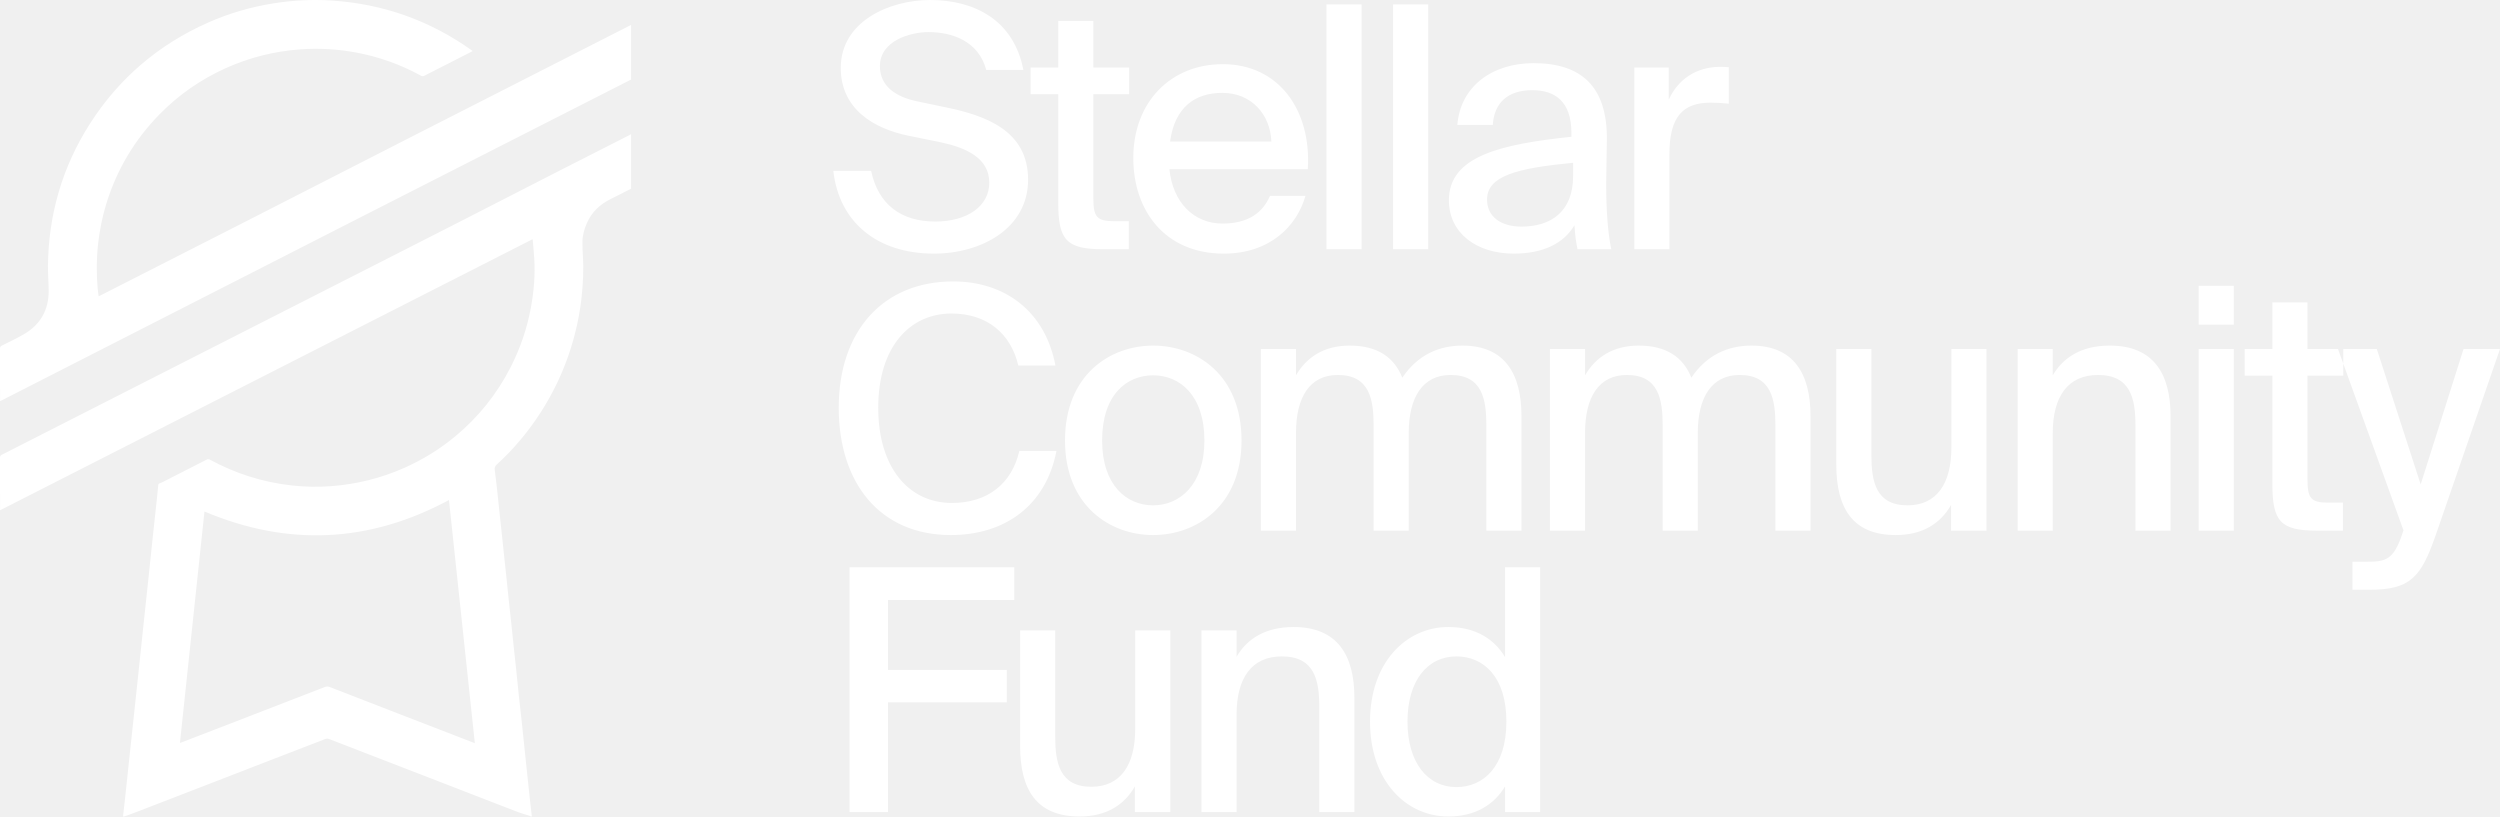
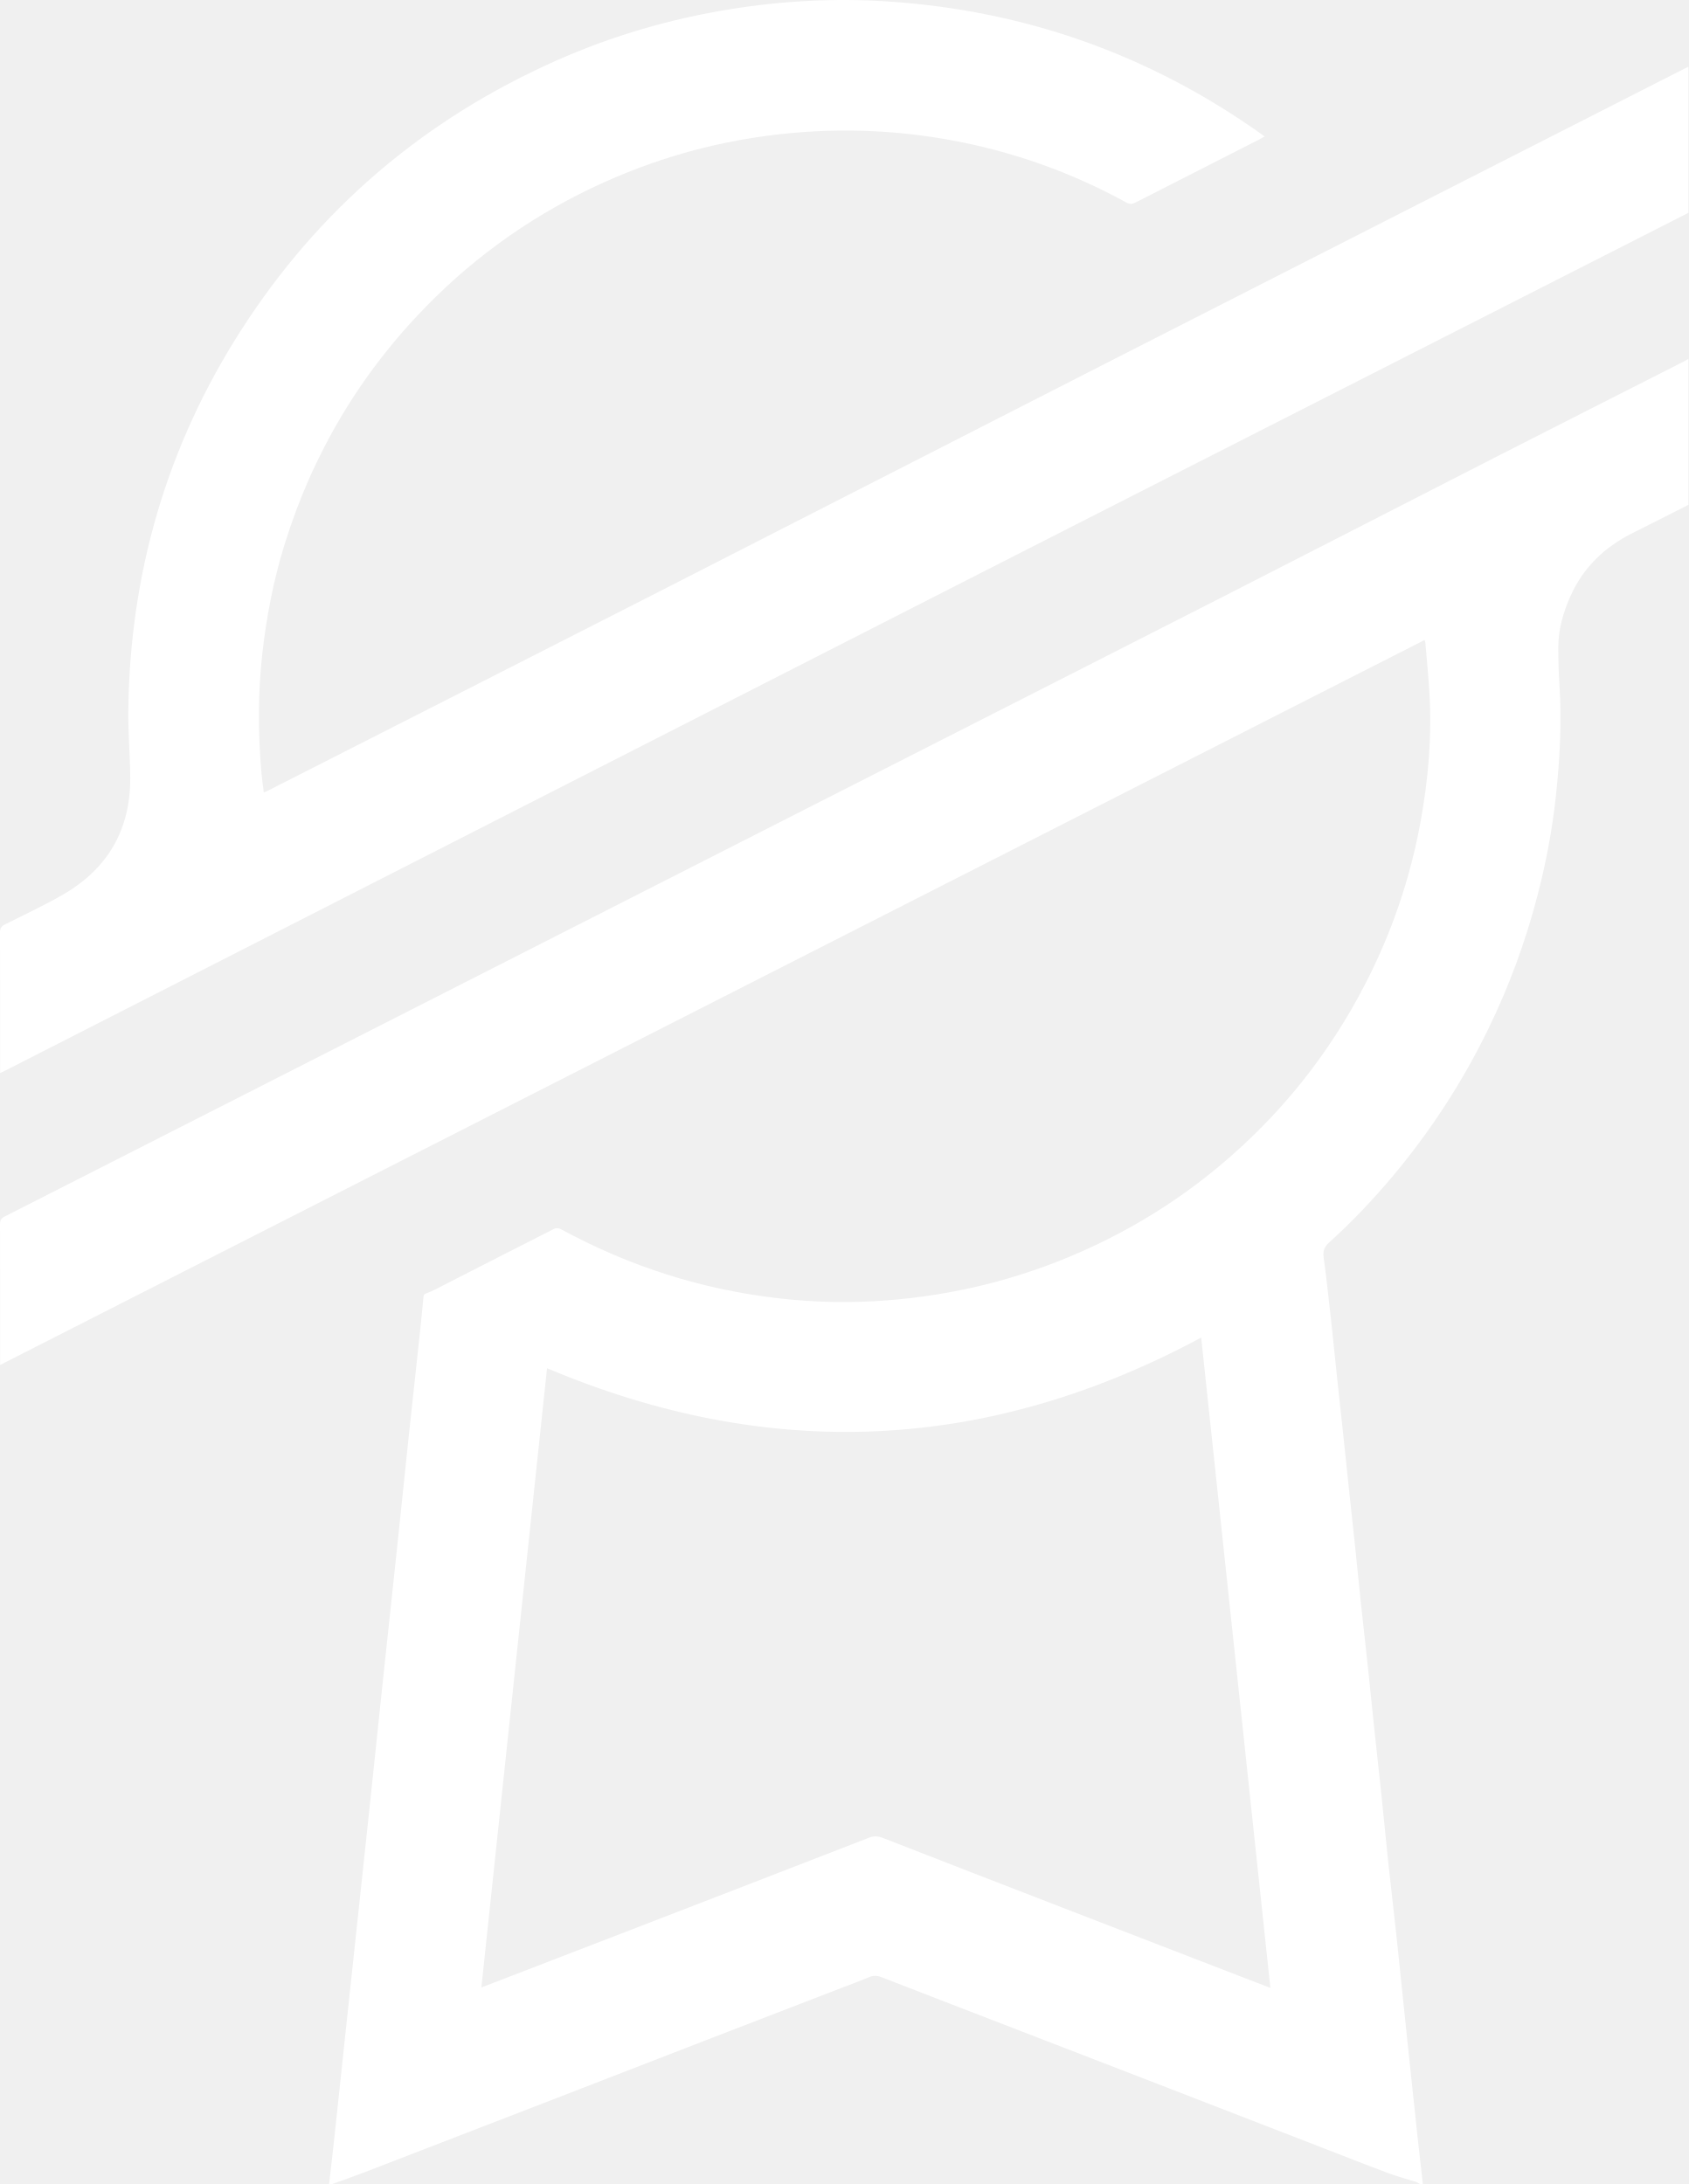
- <svg xmlns="http://www.w3.org/2000/svg" width="1335" height="436" viewBox="0 0 1335 436" fill="none">
-   <g clip-path="url(#clip0_2_5)">
-     <path fill-rule="evenodd" clip-rule="evenodd" d="M498.714 135.435C524.128 135.435 549.003 121.909 549.003 95.94C549.003 69.611 526.111 61.676 505.203 57.348L489.701 54.102C478.526 51.757 469.874 46.167 469.874 35.346C469.874 21.641 486.277 17.132 495.83 17.132C508.267 17.132 522.506 21.821 526.652 37.33H546.479C541.432 11.001 520.704 0 496.731 0C474.741 0 448.965 11.542 448.965 36.248C448.965 58.25 466.63 68.709 485.195 72.496L501.237 75.743L502.079 75.919C515.81 78.847 528.274 84.309 528.274 97.564C528.274 110.187 516.378 118.302 499.435 118.302C481.049 118.302 468.973 109.105 465.188 91.252H445C448.064 118.663 468.432 135.435 498.714 135.435ZM602.776 133.09V118.122H594.845C585.58 118.122 583.889 115.655 583.851 106.018L583.85 50.315H602.957V36.068H583.85V11.181H565.105V36.068H550.324V50.315H565.105V108.203C565.105 128.221 569.431 133.09 589.078 133.09H602.776ZM653.486 135.435C678.18 135.435 692.599 120.647 697.106 104.597H678.18C674.214 113.794 666.283 119.385 652.765 119.385C637.624 119.385 626.268 108.204 624.466 90.35H698.367C700.35 58.791 682.866 34.264 652.945 34.264C625.367 34.264 605.18 54.282 605.18 84.399C605.18 112.532 622.123 135.435 653.486 135.435ZM678.901 75.562H624.826C627.35 57.167 638.165 49.593 652.765 49.593C668.266 49.593 678.36 61.135 678.901 75.562ZM727.087 133.09V2.344H708.341V133.09H727.087ZM762.655 133.09V2.344H743.91V133.09H762.655ZM808.318 135.435C824 135.435 834.995 130.025 840.763 120.286C841.123 126.418 841.664 129.303 842.385 133.09H860.409C858.607 124.434 857.706 112.532 857.706 98.105C857.706 93.957 858.066 77.185 858.066 74.841C858.427 45.806 844.007 33.723 818.953 33.723C796.782 33.723 779.839 46.167 778.217 66.725H797.143C797.864 54.823 805.254 48.151 818.232 48.151C830.128 48.151 839.14 53.921 839.14 71.054V73.037C801.469 77.005 773.711 83.317 773.711 106.941C773.711 124.614 788.671 135.435 808.318 135.435ZM812.464 121.008C801.108 121.008 794.078 115.417 794.078 106.58C794.078 93.957 809.94 89.809 840.042 86.924V93.957C840.042 113.253 827.965 121.008 812.464 121.008ZM891.472 133.09V82.235C891.472 61.856 899.042 54.823 913.462 54.823C916.526 54.823 919.771 55.003 923.195 55.364V35.888C921.573 35.707 919.591 35.707 917.968 35.707C905.892 35.888 896.158 42.199 891.112 53.2V36.068H872.726V133.09H891.472ZM507.726 285.717C536.746 285.717 558.556 269.848 564.143 240.813H544.316C540.351 258.125 527.553 268.585 508.267 268.585C485.556 268.585 468.973 250.01 468.973 217.729C468.973 184.908 486.096 167.415 508.086 167.415C527.193 167.415 539.81 178.235 543.775 195.187H563.603C558.195 166.513 536.926 150.283 508.988 150.283C471.496 150.283 447.884 176.792 447.884 217.729C447.884 257.945 469.874 285.717 507.726 285.717ZM615.754 285.717C638.826 285.717 662.979 270.208 662.979 235.222C662.979 200.056 638.826 184.547 615.754 184.547C592.863 184.547 568.71 200.056 568.71 235.222C568.71 270.208 592.863 285.717 615.754 285.717ZM615.754 269.848C601.695 269.848 588.537 259.208 588.537 235.222C588.537 210.696 601.695 200.417 615.754 200.417C629.994 200.417 643.152 211.057 643.152 235.222C643.152 258.847 629.994 269.848 615.754 269.848ZM692.059 283.373V231.255C692.059 211.959 699.449 200.237 714.409 200.237C731.353 200.237 733.516 213.221 733.516 227.287V283.373H752.261V231.255C752.261 211.959 759.832 200.237 774.612 200.237C791.555 200.237 793.718 213.221 793.718 227.287V283.373H812.464V222.238C812.464 199.696 803.632 184.547 780.92 184.547C768.303 184.547 756.948 189.597 748.836 201.679C744.511 190.859 735.678 184.547 720.718 184.547C706.839 184.547 697.646 190.859 692.059 200.417V186.35H673.313V283.373H692.059ZM846.41 283.373V231.255C846.41 211.959 853.8 200.237 868.761 200.237C885.704 200.237 887.867 213.221 887.867 227.287V283.373H906.613V231.255C906.613 211.959 914.183 200.237 928.963 200.237C945.907 200.237 948.07 213.221 948.07 227.287V283.373H966.815V222.238C966.815 199.696 957.983 184.547 935.272 184.547C922.655 184.547 911.299 189.597 903.188 201.679C898.862 190.859 890.03 184.547 875.07 184.547C861.19 184.547 851.998 190.859 846.41 200.417V186.35H827.665V283.373H846.41ZM1012.3 285.717C1026.9 285.717 1036.27 279.405 1041.86 269.667V283.373H1060.78V186.35H1042.04V239.01C1042.04 258.125 1034.29 269.848 1018.61 269.848C1001.66 269.848 999.32 257.043 999.32 242.977V186.35H980.574V248.026C980.574 271.471 989.406 285.717 1012.3 285.717ZM1096.17 283.373V231.255C1096.17 211.959 1104.1 200.237 1120.33 200.237C1137.81 200.237 1140.28 212.963 1140.33 226.866L1140.33 283.373H1159.08V222.238C1159.08 199.696 1150.07 184.547 1126.63 184.547C1111.49 184.547 1101.76 190.859 1096.17 200.417V186.35H1077.43V283.373H1096.17ZM1192.85 173.366V152.627H1174.1V173.366H1192.85ZM1192.85 283.373V186.35H1174.1V283.373H1192.85ZM1251.12 283.373V268.405H1243.19C1233.82 268.405 1232.2 265.88 1232.2 255.961V200.597H1251.31V186.35H1232.2V161.464H1213.45V186.35H1198.67V200.597H1213.45V258.486C1213.45 278.504 1217.78 283.373 1237.43 283.373H1251.12ZM1265.24 314.932C1287.05 314.932 1292.82 308.44 1300.75 285.537L1335 186.35H1315.53L1292.64 258.666L1269.21 186.35H1248.48L1283.45 283.193L1282.73 285.357C1278.09 299.101 1273.8 299.948 1263.93 299.964L1256.23 299.964V314.932H1265.24ZM474.2 433.656V375.045H537.647V357.733H474.2V320.403H541.612V302.91H453.652V433.656H474.2ZM576.46 436C591.06 436 600.433 429.688 606.021 419.95V433.656H624.947V336.633H606.201V389.292C606.201 408.408 598.45 420.13 582.769 420.13C565.826 420.13 563.482 407.326 563.482 393.26V336.633H544.737V398.309C544.737 421.753 553.569 436 576.46 436ZM660.335 433.656V381.538C660.335 362.241 668.266 350.519 684.488 350.519C702.152 350.519 704.496 363.504 704.496 377.57V433.656H723.241V372.521C723.241 349.978 714.229 334.83 690.797 334.83C675.656 334.83 665.923 341.142 660.335 350.7V336.633H641.589V433.656H660.335ZM773.41 436C787.65 436 797.744 429.868 803.692 419.95V433.656H822.437V302.91H803.692V350.88C797.744 340.961 787.65 334.83 773.41 334.83C750.879 334.83 731.593 353.765 731.593 385.325C731.593 417.064 750.879 436 773.41 436ZM777.736 420.31C762.235 420.31 751.6 407.146 751.6 385.325C751.6 363.504 762.235 350.519 777.736 350.519C792.156 350.519 804.413 361.34 804.413 385.325C804.413 409.31 792.156 420.31 777.736 420.31ZM337 71.633V100.782C333.282 102.663 329.571 104.557 325.844 106.419C320.288 109.197 316.042 113.233 313.473 118.973C312.009 122.243 311.035 125.615 311.026 129.207C311.019 131.702 311.092 134.201 311.255 136.691C311.741 144.124 311.334 151.531 310.546 158.915C309.819 165.716 308.537 172.428 306.802 179.05C304.428 188.113 301.211 196.865 297.116 205.29C291.973 215.868 285.634 225.676 278.076 234.693C274.117 239.419 269.89 243.891 265.312 248.016C264.329 248.901 264.02 249.728 264.193 251.007C264.729 254.971 265.165 258.947 265.606 262.924C266.027 266.732 266.4 270.544 266.805 274.353C267.245 278.505 267.702 282.656 268.145 286.807C268.55 290.616 268.941 294.427 269.345 298.235C269.716 301.726 270.104 305.213 270.468 308.704C270.851 312.37 271.203 316.04 271.593 319.708C272.05 323.999 272.544 328.288 273.002 332.581C273.459 336.877 273.881 341.177 274.336 345.474C274.795 349.799 275.288 354.121 275.739 358.449C276.192 362.782 276.591 367.12 277.053 371.451C277.574 376.337 278.16 381.214 278.682 386.1C279.442 393.227 280.162 400.359 280.908 407.487C281.574 413.848 282.246 420.209 282.931 426.567C283.269 429.714 283.645 432.855 284.004 436H283.369C283.145 435.865 282.936 435.681 282.693 435.603C280.823 435.004 278.914 434.512 277.078 433.826C272.647 432.172 268.249 430.432 263.838 428.723C253.611 424.761 243.387 420.792 233.159 416.834C223.452 413.077 213.743 409.33 204.034 405.578C194.654 401.954 185.271 398.342 175.9 394.695C175.015 394.349 174.259 394.356 173.385 394.731C171.582 395.503 169.733 396.168 167.903 396.875C159.013 400.306 150.121 403.73 141.234 407.167C130.35 411.377 119.473 415.605 108.589 419.815C96.73 424.403 84.867 428.982 73.006 433.561C71.863 434.002 70.713 434.425 69.563 434.844C68.484 435.237 67.399 435.615 66.318 436H65.683C66.043 432.855 66.418 429.713 66.757 426.566C67.446 420.173 68.114 413.775 68.795 407.379C69.666 399.203 70.542 391.026 71.416 382.85C72.248 375.056 73.087 367.263 73.911 359.469C74.71 351.92 75.487 344.369 76.287 336.821C77.245 327.77 78.226 318.721 79.183 309.669C79.989 302.052 80.765 294.431 81.573 286.812C82.311 279.857 83.077 272.905 83.822 265.952C84.068 263.645 84.297 261.336 84.507 259.027C84.553 258.512 84.693 258.306 85.254 258.119C86.335 257.757 87.347 257.176 88.371 256.652C95.8 252.858 103.219 249.049 110.662 245.285C111.003 245.112 111.62 245.203 111.984 245.4C118.739 249.074 125.764 252.097 133.094 254.43C140.36 256.741 147.786 258.302 155.348 259.179C162.525 260.01 169.74 260.153 176.938 259.602C190.39 258.574 203.322 255.395 215.685 249.934C225.66 245.528 234.864 239.875 243.233 232.905C255.478 222.708 265.264 210.509 272.556 196.32C277.812 186.092 281.489 175.32 283.543 164.018C285.093 155.494 285.836 146.885 285.299 138.209C285.095 134.915 284.774 131.629 284.499 128.34C284.486 128.173 284.415 128.011 284.349 127.761C189.588 175.997 94.88 224.208 0.023 272.494V271.394C0.023 262.382 0.034 253.369 0.004 244.358C0.004 243.572 0.264 243.199 0.952 242.849C52.662 216.554 104.362 190.238 156.065 163.926L214.856 134.022C224.654 129.036 234.45 124.048 244.244 119.055C262.24 109.879 280.197 100.623 298.186 91.433C310.777 85 323.394 78.618 335.998 72.21C336.342 72.036 336.667 71.826 337 71.633ZM239.75 267.024C197.12 289.925 153.703 291.928 109.185 273.146C104.822 314.317 100.459 355.473 96.085 396.75C96.534 396.585 96.829 396.482 97.12 396.369C106.69 392.68 116.261 388.992 125.83 385.297C141.719 379.16 157.61 373.029 173.485 366.855C174.455 366.478 175.242 366.538 176.172 366.9C188.045 371.53 199.929 376.134 211.814 380.732C223.672 385.322 235.537 389.901 247.399 394.484C249.42 395.264 251.443 396.037 253.562 396.852C248.946 353.457 244.345 310.212 239.75 267.024ZM177.065 0.282C204.482 2.066 229.419 10.872 251.82 26.812C251.986 26.93 252.145 27.057 252.398 27.249C252.025 27.459 251.735 27.637 251.434 27.79C243.174 31.998 234.907 36.196 226.655 40.422C225.996 40.76 225.495 40.802 224.819 40.431C213.837 34.398 202.172 30.252 189.856 27.991C180.131 26.204 170.326 25.65 160.446 26.355C146.538 27.348 133.225 30.682 120.522 36.411C107.203 42.418 95.396 50.626 85.168 61.066C71.838 74.674 62.375 90.6 56.761 108.809C54.571 115.911 53.174 123.175 52.349 130.557C51.461 138.493 51.496 146.432 52.189 154.375C52.298 155.628 52.489 156.873 52.655 158.22C53.056 158.032 53.402 157.882 53.739 157.711C79.53 144.589 105.332 131.488 131.108 118.337C161.016 103.078 190.89 87.753 220.798 72.496C259.361 52.825 297.945 33.194 336.52 13.547C336.676 13.468 336.84 13.405 337 13.334V42.484C313.623 54.382 290.244 66.278 266.867 78.179C241.372 91.158 215.87 104.128 190.384 117.126C127.305 149.301 64.232 181.491 1.156 213.673C0.821 213.843 0.476 213.992 0.023 214.204V213.057C0.023 204.08 0.037 195.103 0 186.126C0 185.287 0.274 184.904 1 184.54C4.926 182.577 8.917 180.717 12.707 178.513C21.558 173.364 26.036 165.567 25.996 155.299C25.979 150.868 25.56 146.436 25.607 142.007C25.9 114.56 33.249 89.152 48.061 66.016C63.604 41.739 84.667 23.824 110.992 12.115C122.246 7.11 133.987 3.704 146.144 1.778C156.39 0.153 166.707 -0.391 177.065 0.282Z" fill="white" />
+ <svg xmlns="http://www.w3.org/2000/svg" width="337" height="436" viewBox="0 0 337 436" fill="none">
+   <g clip-path="url(#clip0_2_12)">
+     <path fill-rule="evenodd" clip-rule="evenodd" d="M337 71.633V100.782C333.282 102.663 329.571 104.557 325.844 106.419C320.288 109.197 316.042 113.233 313.473 118.973C312.009 122.243 311.035 125.615 311.026 129.207C311.019 131.702 311.092 134.201 311.255 136.691C311.741 144.124 311.334 151.531 310.546 158.915C309.819 165.716 308.537 172.428 306.802 179.05C304.428 188.113 301.211 196.865 297.116 205.29C291.973 215.868 285.634 225.676 278.076 234.693C274.117 239.419 269.89 243.891 265.312 248.016C264.329 248.901 264.02 249.728 264.193 251.007C264.729 254.971 265.165 258.947 265.606 262.924C266.027 266.732 266.4 270.544 266.805 274.353C267.245 278.505 267.702 282.656 268.145 286.807C268.55 290.616 268.941 294.427 269.345 298.235C269.716 301.726 270.104 305.213 270.468 308.704C270.851 312.37 271.203 316.04 271.593 319.708C272.05 323.999 272.544 328.288 273.002 332.581C273.459 336.877 273.881 341.177 274.336 345.474C274.795 349.799 275.288 354.121 275.739 358.449C276.192 362.782 276.591 367.12 277.053 371.451C277.574 376.337 278.16 381.214 278.682 386.1C279.442 393.227 280.162 400.359 280.908 407.487C281.574 413.848 282.246 420.209 282.931 426.567C283.269 429.714 283.645 432.855 284.004 436H283.369C283.145 435.865 282.936 435.681 282.693 435.603C280.823 435.004 278.914 434.512 277.078 433.826C272.647 432.172 268.249 430.432 263.838 428.723C253.611 424.761 243.387 420.792 233.159 416.834C223.452 413.077 213.743 409.33 204.034 405.578C194.654 401.954 185.271 398.342 175.9 394.695C175.015 394.349 174.259 394.356 173.385 394.731C171.582 395.503 169.733 396.168 167.903 396.875C159.013 400.306 150.121 403.73 141.234 407.167C130.35 411.377 119.473 415.605 108.589 419.815C96.73 424.403 84.867 428.982 73.006 433.561C71.863 434.002 70.713 434.425 69.563 434.844C68.484 435.237 67.399 435.615 66.318 436H65.683C66.043 432.855 66.418 429.713 66.757 426.566C67.446 420.173 68.114 413.775 68.795 407.379C69.666 399.203 70.542 391.026 71.416 382.85C72.248 375.056 73.087 367.263 73.911 359.469C74.71 351.92 75.487 344.369 76.287 336.821C77.245 327.77 78.226 318.721 79.183 309.669C79.989 302.052 80.765 294.431 81.573 286.812C82.311 279.857 83.077 272.905 83.822 265.952C84.068 263.645 84.297 261.336 84.507 259.027C84.553 258.512 84.693 258.306 85.254 258.119C86.335 257.757 87.347 257.176 88.371 256.652C95.8 252.858 103.219 249.049 110.662 245.285C111.003 245.112 111.62 245.203 111.984 245.4C118.739 249.074 125.764 252.097 133.094 254.43C140.36 256.741 147.786 258.302 155.348 259.179C162.525 260.01 169.74 260.153 176.938 259.602C190.39 258.574 203.322 255.395 215.685 249.934C225.66 245.528 234.864 239.875 243.233 232.905C255.478 222.708 265.264 210.509 272.556 196.32C277.812 186.092 281.489 175.32 283.543 164.018C285.093 155.494 285.836 146.885 285.299 138.209C285.095 134.915 284.774 131.629 284.499 128.34C284.486 128.173 284.415 128.011 284.349 127.761C189.588 175.997 94.88 224.208 0.023 272.494V271.394C0.023 262.382 0.034 253.369 0.004 244.358C0.004 243.572 0.264 243.199 0.952 242.849C52.662 216.554 104.362 190.238 156.065 163.926L214.856 134.022C224.654 129.036 234.45 124.048 244.244 119.055C262.24 109.879 280.197 100.623 298.186 91.433C310.777 85 323.394 78.618 335.998 72.21C336.342 72.036 336.667 71.826 337 71.633ZM239.75 267.024C197.12 289.925 153.703 291.928 109.185 273.146C104.822 314.317 100.459 355.473 96.085 396.75C96.534 396.585 96.829 396.482 97.12 396.369C106.69 392.68 116.261 388.992 125.83 385.297C141.719 379.16 157.61 373.029 173.485 366.855C174.455 366.478 175.242 366.538 176.172 366.9C188.045 371.53 199.929 376.134 211.814 380.732C223.672 385.322 235.537 389.901 247.399 394.484C249.42 395.264 251.443 396.037 253.562 396.852C248.946 353.457 244.345 310.212 239.75 267.024ZM177.065 0.282C204.482 2.066 229.419 10.872 251.82 26.812C251.986 26.93 252.145 27.057 252.398 27.249C252.025 27.459 251.735 27.637 251.434 27.79C243.174 31.998 234.907 36.196 226.655 40.422C225.996 40.76 225.495 40.802 224.819 40.431C213.837 34.398 202.172 30.252 189.856 27.991C180.131 26.204 170.326 25.65 160.446 26.355C146.538 27.348 133.225 30.682 120.522 36.411C107.203 42.418 95.396 50.626 85.168 61.066C71.838 74.674 62.375 90.6 56.761 108.809C54.571 115.911 53.174 123.175 52.349 130.557C51.461 138.493 51.496 146.432 52.189 154.375C52.298 155.628 52.489 156.873 52.655 158.22C53.056 158.032 53.402 157.882 53.739 157.711C79.53 144.589 105.332 131.488 131.108 118.337C161.016 103.078 190.89 87.753 220.798 72.496C259.361 52.825 297.945 33.194 336.52 13.547C336.676 13.468 336.84 13.405 337 13.334V42.484C313.623 54.382 290.244 66.278 266.867 78.179C241.372 91.158 215.87 104.128 190.384 117.126C127.305 149.301 64.232 181.491 1.156 213.673C0.821 213.843 0.476 213.992 0.023 214.204V213.057C0.023 204.08 0.037 195.103 0 186.126C0 185.287 0.274 184.904 1 184.54C4.926 182.577 8.917 180.717 12.707 178.513C21.558 173.364 26.036 165.567 25.996 155.299C25.979 150.868 25.56 146.436 25.607 142.007C25.9 114.56 33.249 89.152 48.061 66.016C63.604 41.739 84.667 23.824 110.992 12.115C122.246 7.11 133.987 3.704 146.144 1.778C156.39 0.153 166.707 -0.391 177.065 0.282Z" fill="white" />
  </g>
  <defs>
-     <clipPath id="clip0_2_5">
-       <rect width="1335" height="436" fill="white" />
+     <clipPath id="clip0_2_12">
+       <rect width="337" height="436" fill="white" />
    </clipPath>
  </defs>
</svg>
